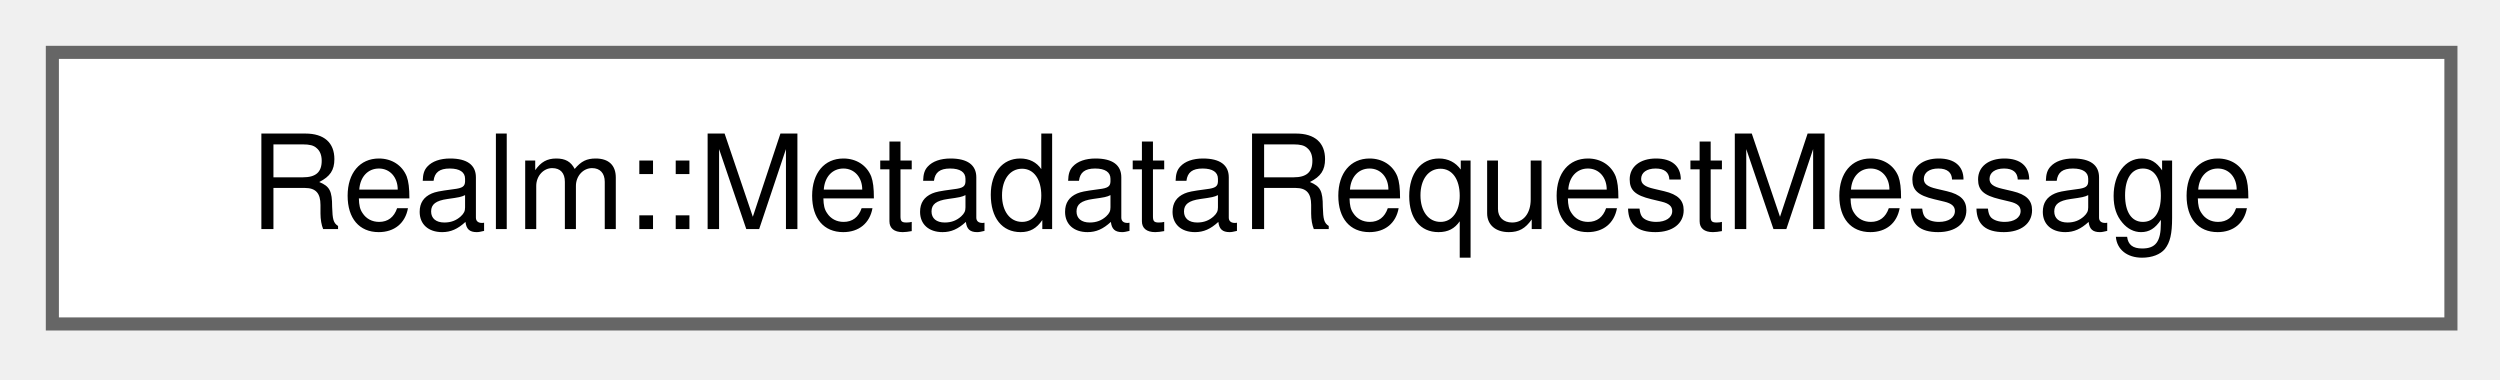
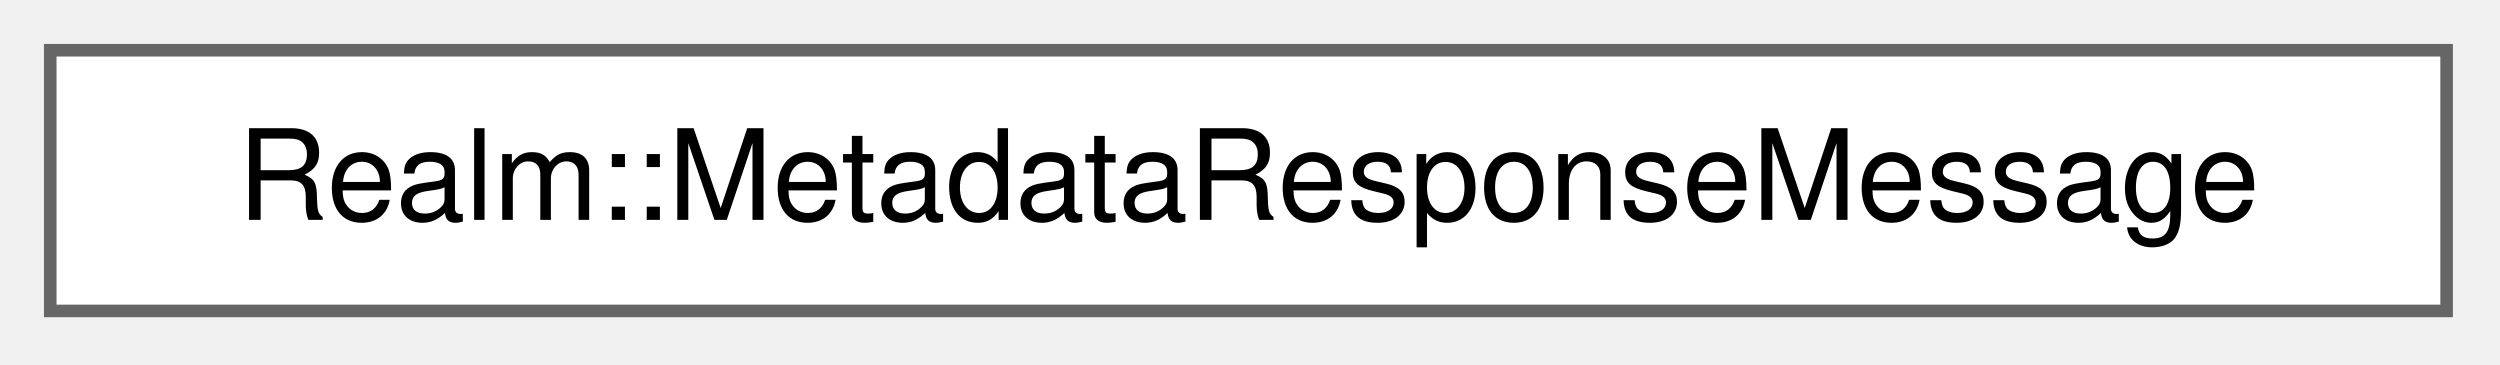
- <svg xmlns="http://www.w3.org/2000/svg" xmlns:xlink="http://www.w3.org/1999/xlink" width="191pt" height="29pt" viewBox="0.00 0.00 191.00 29.00">
+ <svg xmlns="http://www.w3.org/2000/svg" xmlns:xlink="http://www.w3.org/1999/xlink" width="199pt" height="29pt" viewBox="0.00 0.00 199.00 29.00">
  <g id="graph0" class="graph" transform="scale(1 1) rotate(0) translate(4 24.75)">
    <g id="Node000000" class="node">
      <g id="a_Node000000">
-         <a xlink:href="structRealm_1_1MetadataRequestMessage.html" target="_top" xlink:title=" ">
-           <polygon fill="white" stroke="#666666" points="183.25,-20.75 0,-20.75 0,0 183.25,0 183.25,-20.75" />
-           <text xml:space="preserve" text-anchor="middle" x="91.62" y="-7.25" font-family="Helvetica,sans-Serif" font-size="10.00">Realm::MetadataRequestMessage</text>
+         <a xlink:href="structRealm_1_1MetadataResponseMessage.html" target="_top" xlink:title=" ">
+           <polygon fill="white" stroke="#666666" points="190.75,-20.75 0,-20.75 0,0 190.75,0 190.75,-20.75" />
+           <text xml:space="preserve" text-anchor="middle" x="95.38" y="-7.25" font-family="Helvetica,sans-Serif" font-size="10.00">Realm::MetadataResponseMessage</text>
        </a>
      </g>
    </g>
  </g>
</svg>
